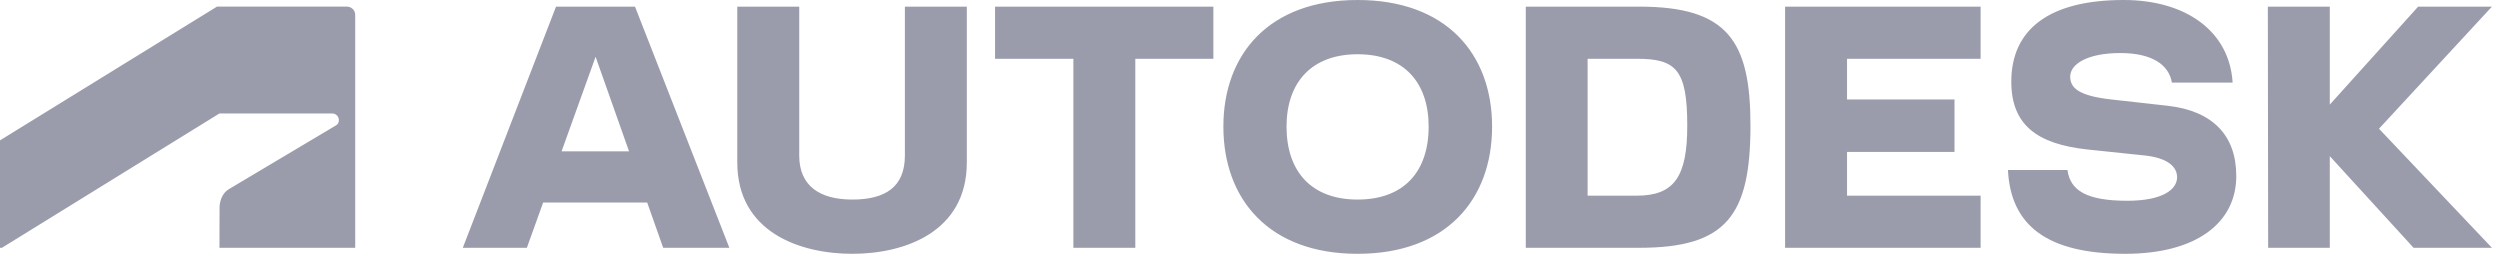
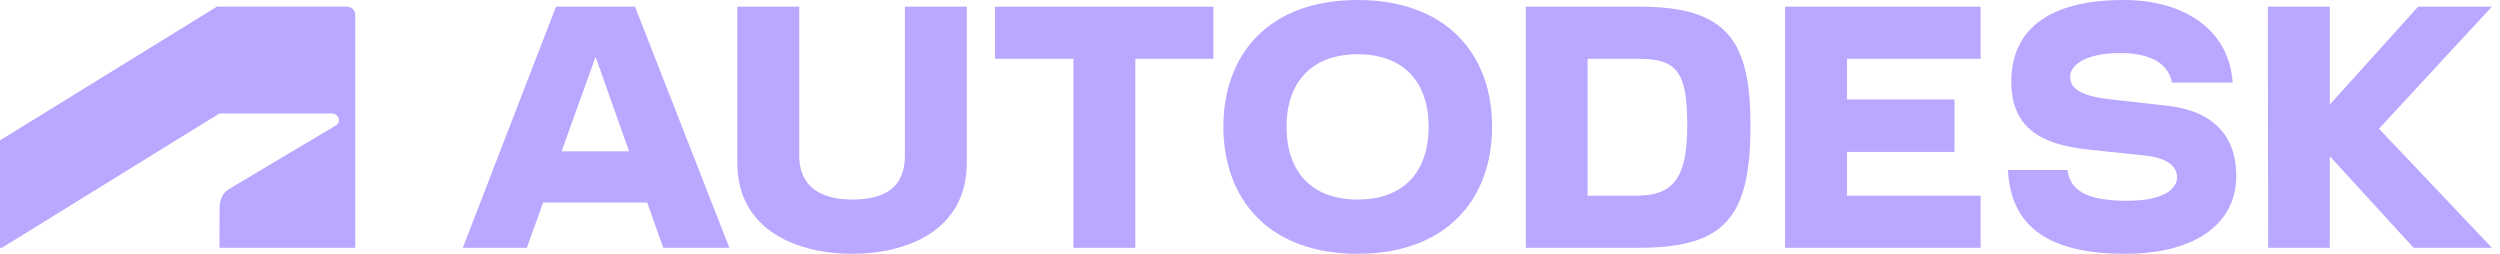
<svg xmlns="http://www.w3.org/2000/svg" width="197" height="20" viewBox="0 0 197 20" fill="none">
-   <path d="M196.364 0.523H190.55L183.587 8.242V0.523H178.706L178.73 19.526H183.587V12.304L190.191 19.526H196.364L187.464 10.143L196.364 0.523ZM170.836 8.337L166.385 7.839C163.777 7.554 163.132 6.912 163.132 6.033C163.132 5.059 164.472 4.18 167.079 4.18C169.592 4.18 170.907 5.107 171.146 6.509H175.931C175.689 2.493 172.293 0 167.342 0C161.457 0 158.49 2.327 158.49 6.436C158.49 9.786 160.452 11.354 164.519 11.782L169.041 12.256C170.764 12.446 171.554 13.112 171.554 13.967C171.554 14.941 170.405 15.82 167.629 15.82C164.423 15.82 163.132 15.012 162.916 13.396H158.226C158.442 17.768 161.313 20 167.462 20C173.084 20 176.219 17.554 176.219 13.872C176.219 10.665 174.353 8.741 170.836 8.337ZM140.665 19.526H156.073V15.417H145.546V11.972H154.015V7.839H145.546V4.632H156.073V0.523H140.665V19.526ZM129.181 0.523H120.232V19.526H129.181C136.048 19.526 137.937 16.984 137.937 9.881C137.937 3.206 136.12 0.523 129.181 0.523ZM128.984 15.418H125.104V4.632H128.984C132.047 4.632 132.956 5.464 132.956 9.881C132.961 13.919 131.932 15.418 128.984 15.418ZM106.978 0C100.015 0 96.402 4.251 96.402 9.976C96.402 15.725 100.015 20 106.978 20C113.964 20 117.577 15.725 117.577 9.976C117.577 4.251 113.964 0 106.978 0ZM106.978 15.725C103.365 15.725 101.379 13.54 101.379 9.976C101.379 6.484 103.365 4.275 106.978 4.275C110.616 4.275 112.577 6.484 112.577 9.976C112.577 13.54 110.615 15.725 106.978 15.725ZM78.41 4.632H84.582V19.526H89.463V4.632H95.613V0.523H78.41V4.632ZM71.305 12.256C71.305 14.727 69.773 15.725 67.165 15.725C64.629 15.725 62.979 14.68 62.979 12.256V0.523H58.098V12.803C58.098 18.29 63.026 20 67.165 20C71.281 20 76.185 18.29 76.185 12.803V0.523H71.305V12.256ZM43.814 0.523L36.469 19.526H41.517L42.799 15.962H50.999L52.26 19.526H57.474L50.039 0.523H43.814ZM44.252 11.924L46.933 4.475L49.569 11.926L44.252 11.924ZM0.15 19.527L17.29 8.942H26.181C26.25 8.942 26.317 8.955 26.38 8.981C26.443 9.007 26.501 9.045 26.549 9.093C26.597 9.141 26.635 9.198 26.661 9.261C26.687 9.323 26.701 9.39 26.701 9.458C26.708 9.546 26.688 9.634 26.645 9.711C26.602 9.788 26.537 9.851 26.458 9.892L18.04 14.902C17.493 15.227 17.301 15.88 17.301 16.369L17.293 19.527H27.991V1.174C27.991 1.086 27.973 0.999 27.939 0.918C27.904 0.837 27.853 0.763 27.789 0.702C27.725 0.641 27.65 0.594 27.567 0.563C27.484 0.532 27.395 0.518 27.307 0.521H17.099L0 11.061V19.527H0.15Z" fill="#9A9CAC" />
+   <path d="M196.364 0.523H190.55L183.587 8.242V0.523H178.706L178.73 19.526H183.587V12.304L190.191 19.526H196.364L187.464 10.143L196.364 0.523ZM170.836 8.337L166.385 7.839C163.777 7.554 163.132 6.912 163.132 6.033C163.132 5.059 164.472 4.18 167.079 4.18C169.592 4.18 170.907 5.107 171.146 6.509H175.931C175.689 2.493 172.293 0 167.342 0C161.457 0 158.49 2.327 158.49 6.436C158.49 9.786 160.452 11.354 164.519 11.782L169.041 12.256C170.764 12.446 171.554 13.112 171.554 13.967C171.554 14.941 170.405 15.82 167.629 15.82C164.423 15.82 163.132 15.012 162.916 13.396H158.226C158.442 17.768 161.313 20 167.462 20C173.084 20 176.219 17.554 176.219 13.872C176.219 10.665 174.353 8.741 170.836 8.337ZM140.665 19.526H156.073V15.417H145.546V11.972H154.015V7.839H145.546V4.632H156.073V0.523H140.665V19.526ZM129.181 0.523H120.232V19.526H129.181C136.048 19.526 137.937 16.984 137.937 9.881C137.937 3.206 136.12 0.523 129.181 0.523ZM128.984 15.418H125.104V4.632H128.984C132.047 4.632 132.956 5.464 132.956 9.881C132.961 13.919 131.932 15.418 128.984 15.418ZM106.978 0C100.015 0 96.402 4.251 96.402 9.976C96.402 15.725 100.015 20 106.978 20C113.964 20 117.577 15.725 117.577 9.976C117.577 4.251 113.964 0 106.978 0ZM106.978 15.725C103.365 15.725 101.379 13.54 101.379 9.976C101.379 6.484 103.365 4.275 106.978 4.275C110.616 4.275 112.577 6.484 112.577 9.976C112.577 13.54 110.615 15.725 106.978 15.725ZM78.41 4.632H84.582V19.526H89.463V4.632H95.613V0.523H78.41V4.632ZM71.305 12.256C71.305 14.727 69.773 15.725 67.165 15.725C64.629 15.725 62.979 14.68 62.979 12.256V0.523H58.098V12.803C58.098 18.29 63.026 20 67.165 20C71.281 20 76.185 18.29 76.185 12.803V0.523H71.305V12.256ZM43.814 0.523L36.469 19.526H41.517L42.799 15.962H50.999L52.26 19.526H57.474L50.039 0.523H43.814ZM44.252 11.924L46.933 4.475L49.569 11.926L44.252 11.924ZM0.15 19.527L17.29 8.942H26.181C26.25 8.942 26.317 8.955 26.38 8.981C26.443 9.007 26.501 9.045 26.549 9.093C26.597 9.141 26.635 9.198 26.661 9.261C26.687 9.323 26.701 9.39 26.701 9.458C26.708 9.546 26.688 9.634 26.645 9.711C26.602 9.788 26.537 9.851 26.458 9.892L18.04 14.902C17.493 15.227 17.301 15.88 17.301 16.369L17.293 19.527H27.991V1.174C27.991 1.086 27.973 0.999 27.939 0.918C27.904 0.837 27.853 0.763 27.789 0.702C27.725 0.641 27.65 0.594 27.567 0.563C27.484 0.532 27.395 0.518 27.307 0.521H17.099L0 11.061V19.527H0.15Z" fill="#baa7ff" />
</svg>
